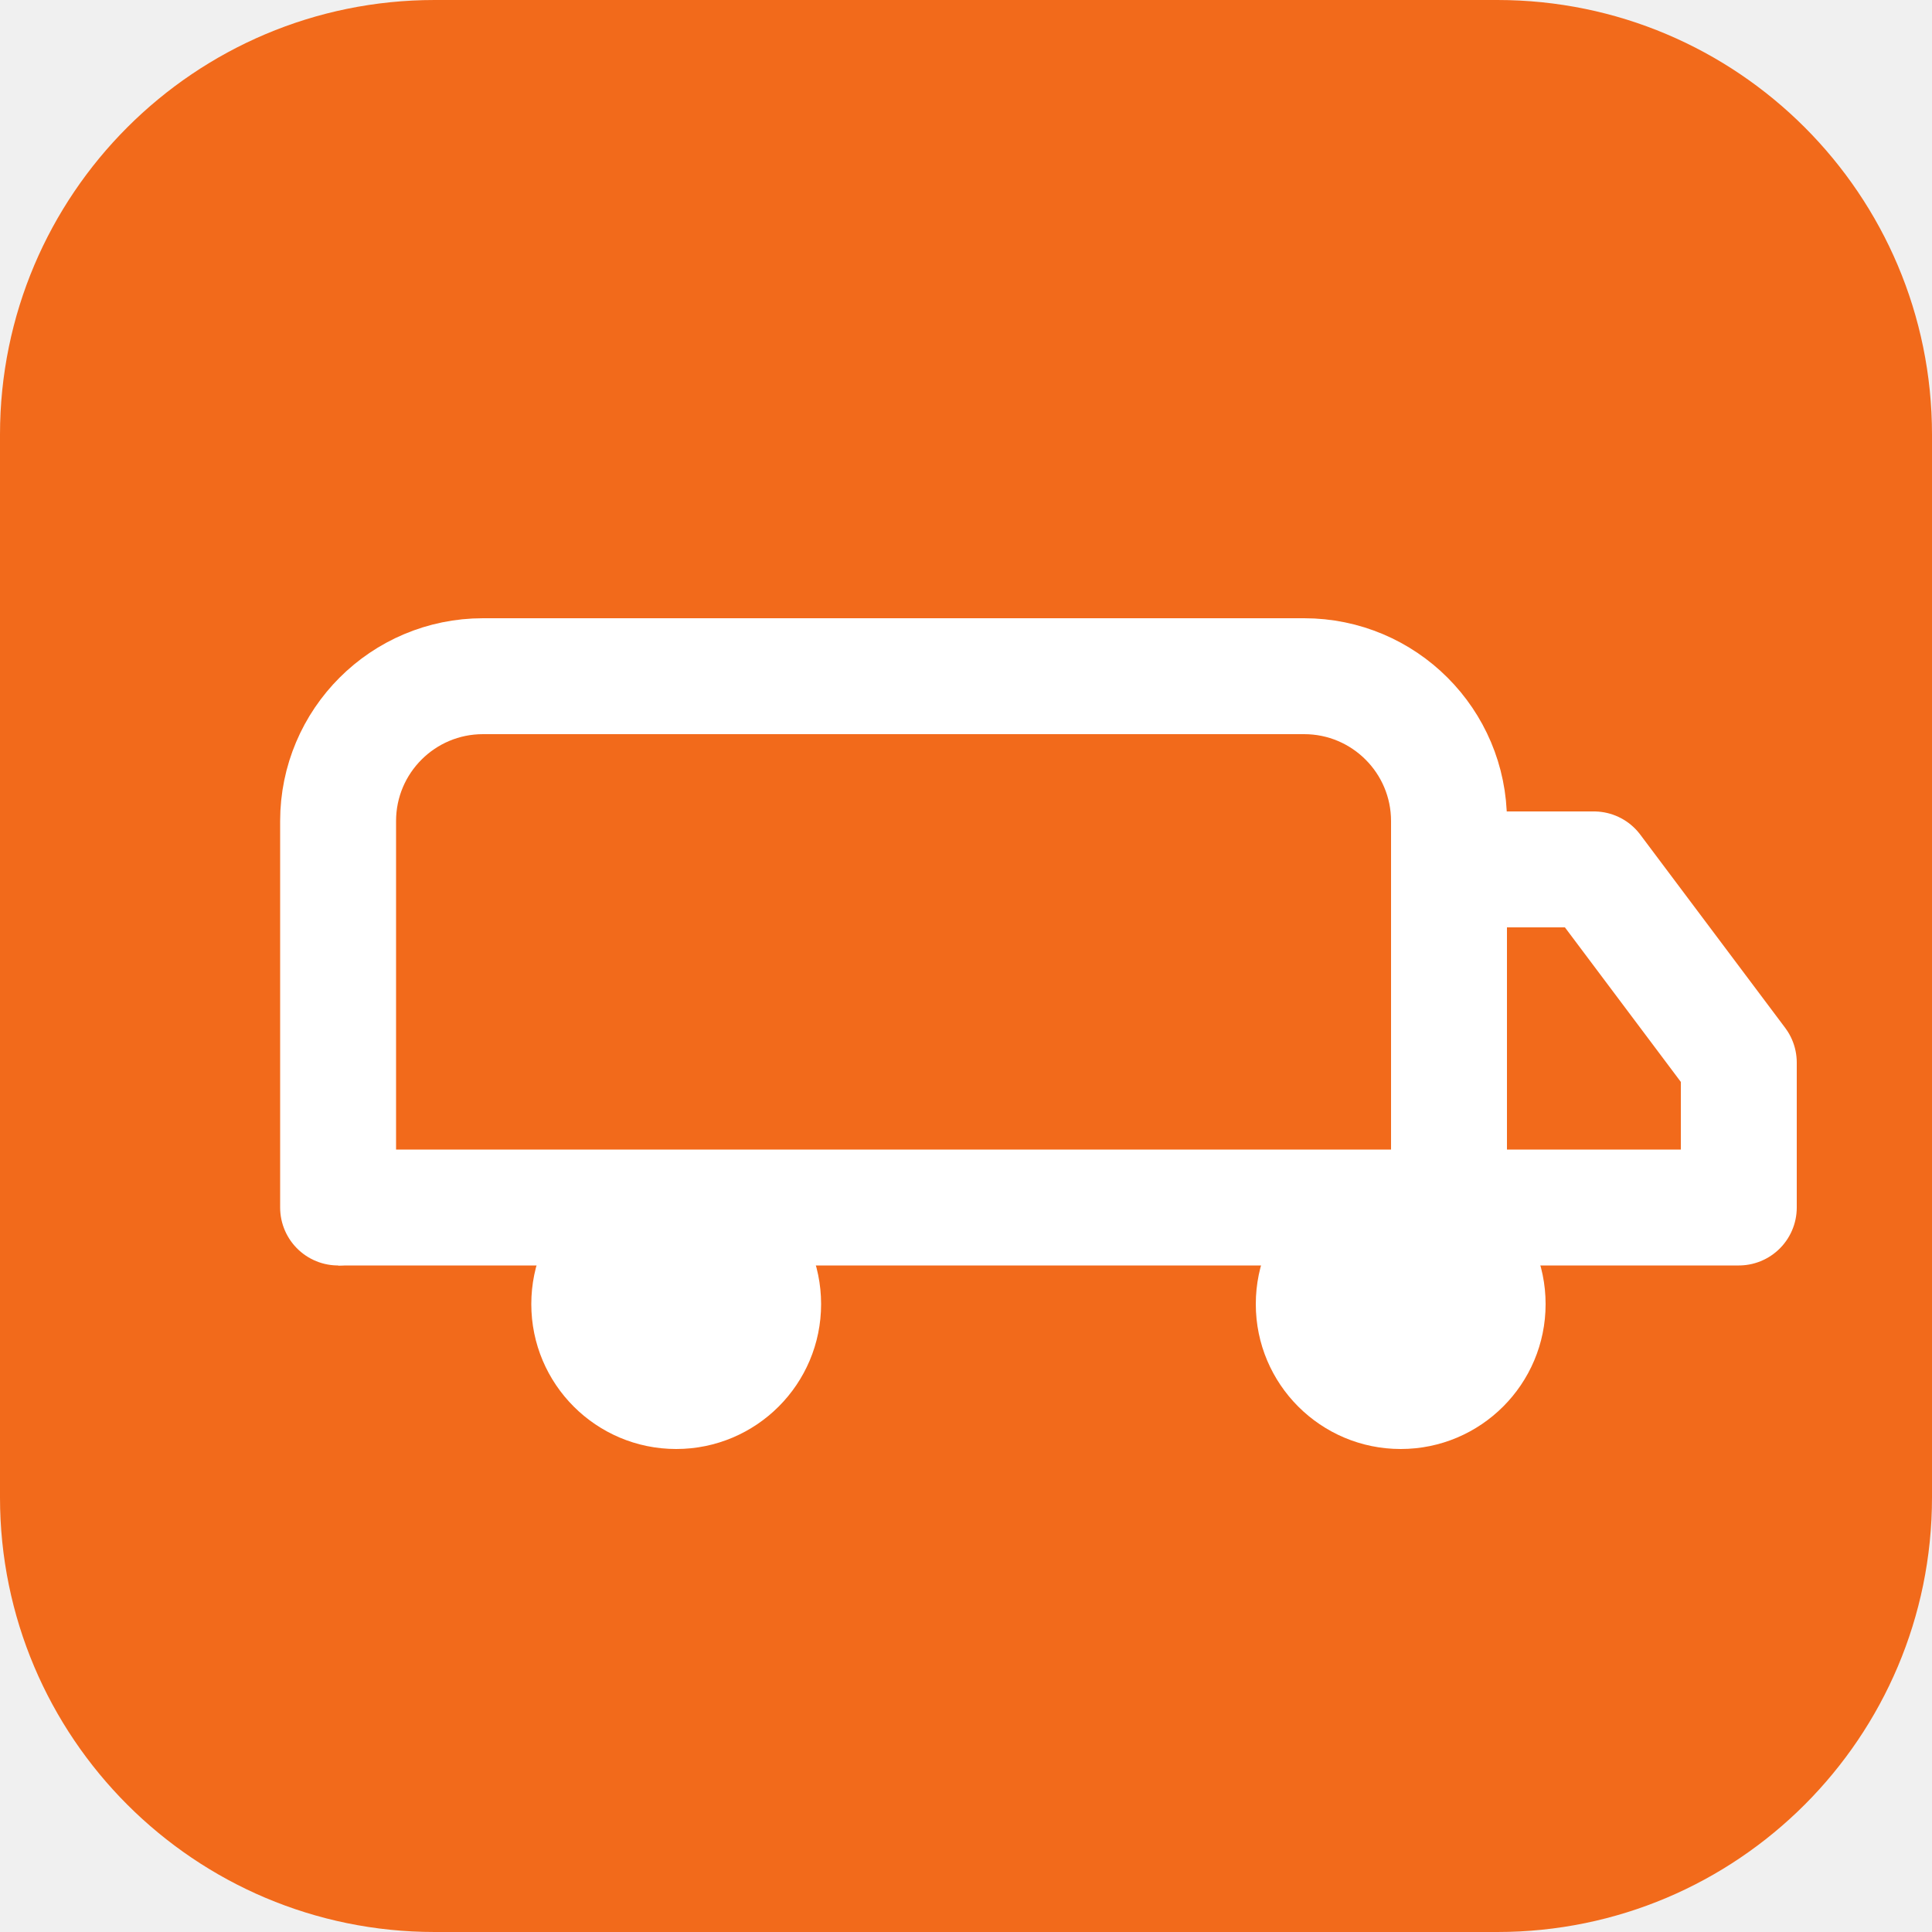
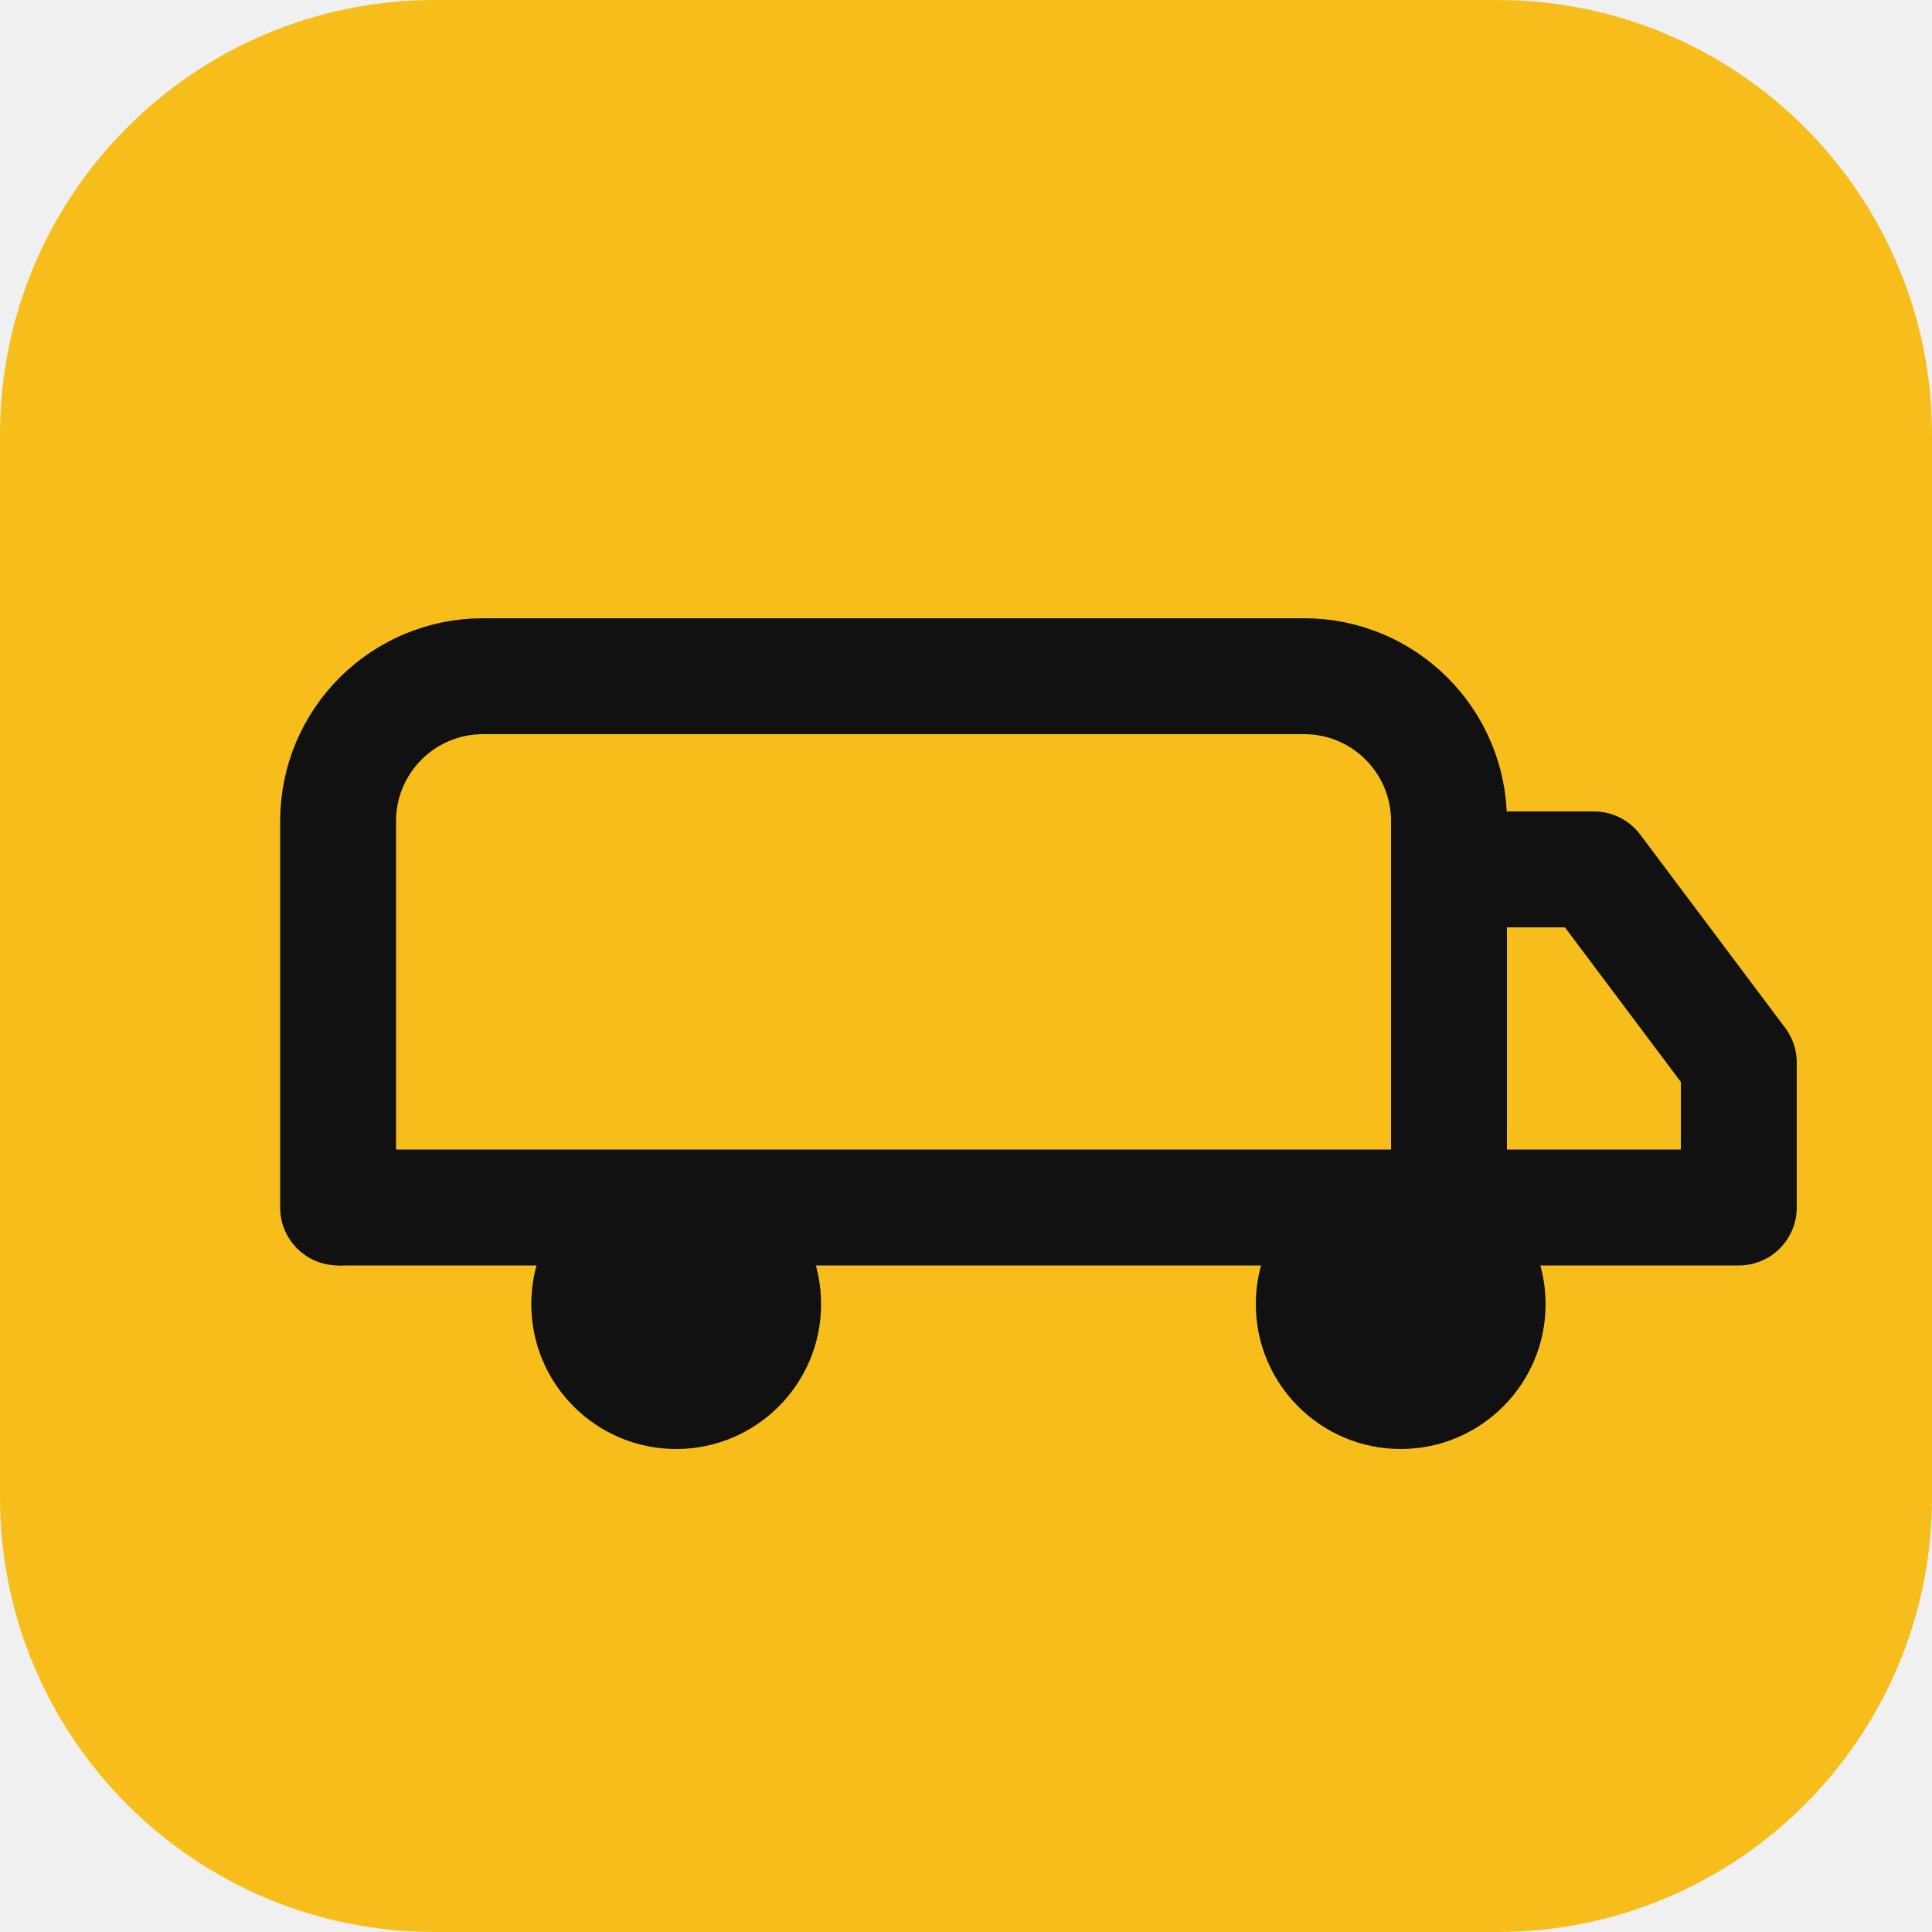
<svg xmlns="http://www.w3.org/2000/svg" viewBox="0 0 40 40">
-   <rect width="40" height="40" rx="9" fill="#f26a1b" />
-   <path d="M7 25v-8a3 3 0 0 1 3-3h17a3 3 0 0 1 3 3v8" fill="none" stroke="#fff" stroke-width="2.4" stroke-linecap="round" />
-   <path d="M30 18h3l3 4v3H7" fill="none" stroke="#fff" stroke-width="2.4" stroke-linejoin="round" />
-   <circle cx="14" cy="27" r="3" fill="#fff" />
-   <circle cx="29" cy="27" r="3" fill="#fff" />
+   <rect width="40" height="40" rx="9" fill="#f7be1b" />
+   <path d="M7 25v-8a3 3 0 0 1 3-3h17a3 3 0 0 1 3 3v8" fill="none" stroke="#111" stroke-width="2.4" stroke-linecap="round" />
+   <path d="M30 18h3l3 4v3H7" fill="none" stroke="#111" stroke-width="2.4" stroke-linejoin="round" />
+   <circle cx="14" cy="27" r="3" fill="#111" />
+   <circle cx="29" cy="27" r="3" fill="#111" />
</svg>
